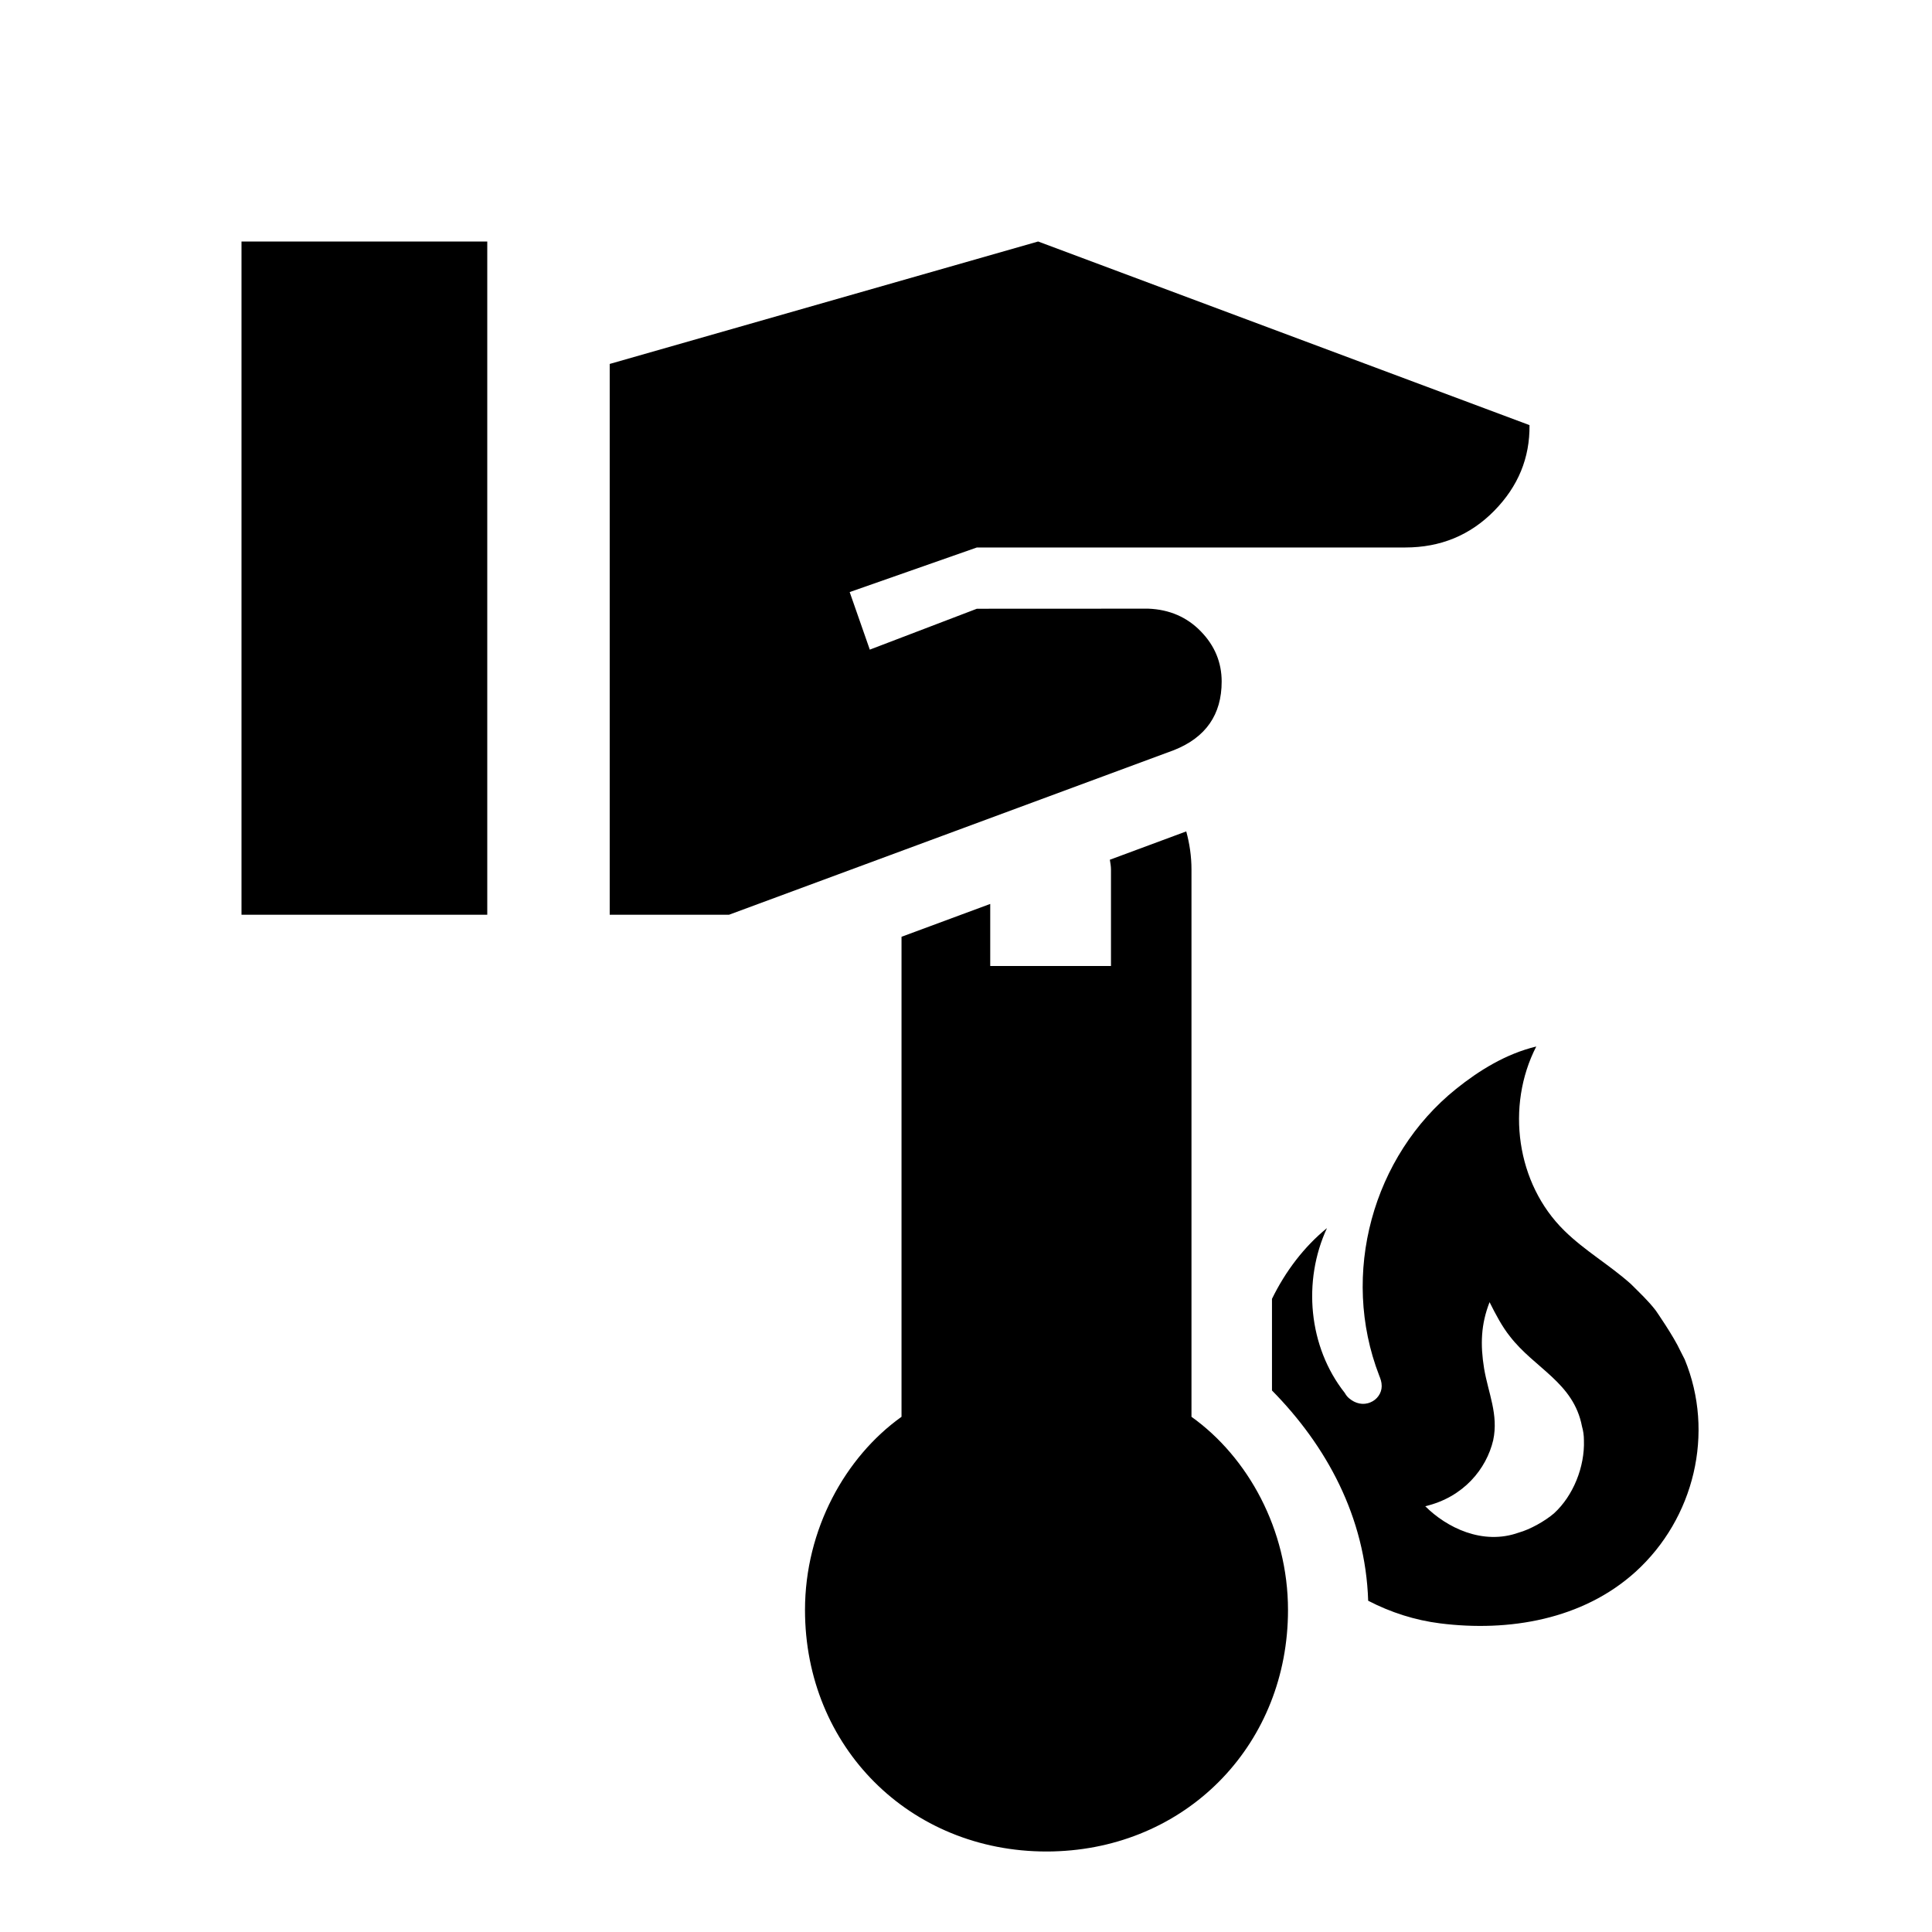
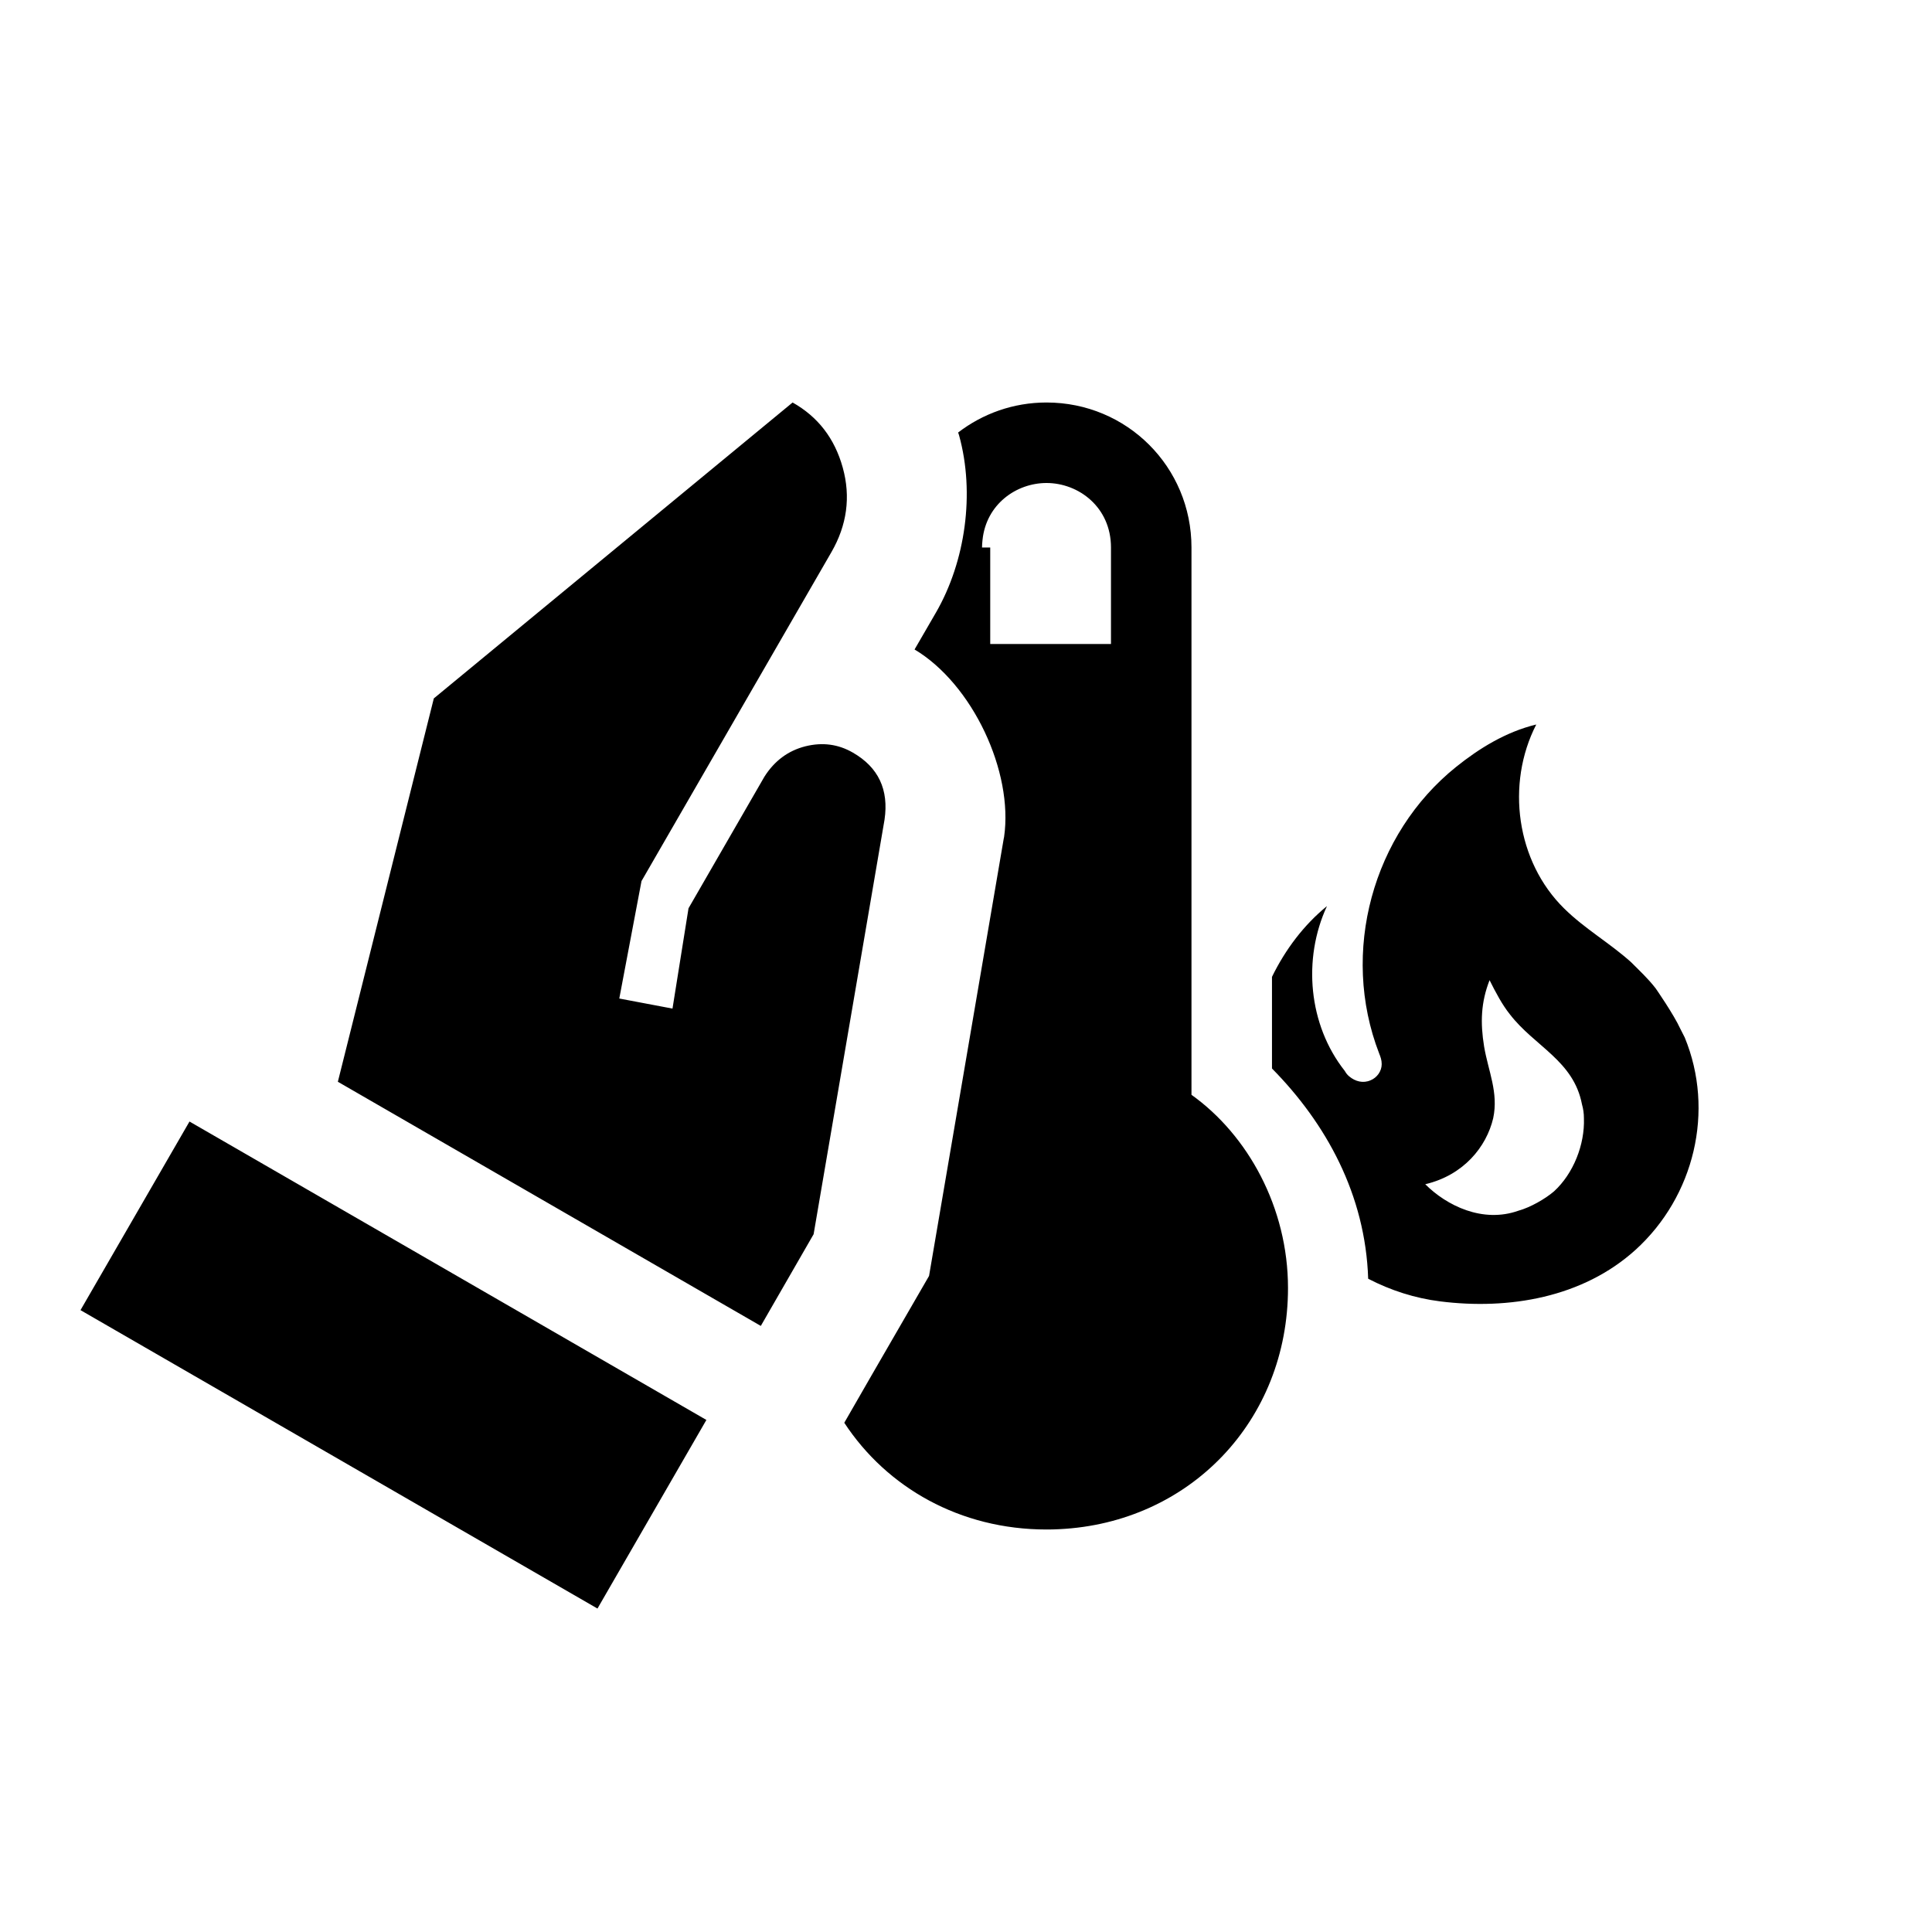
- <svg xmlns="http://www.w3.org/2000/svg" version="1.1" id="tc-hand-thermometer-fire" width="24" height="24" viewBox="0 0 24 24">
+ <svg xmlns="http://www.w3.org/2000/svg" version="1.1" id="mdi-hand-heart" width="24" height="24" viewBox="0 0 24 24">
  <defs id="defs7" />
-   <path id="path849" d="M 3 3 L 3 11.363 L 6.053 11.363 L 6.053 3 L 3 3 z M 12.896 3 L 7.574 4.521 L 7.574 11.363 L 9.057 11.363 L 14.584 9.318 C 14.979 9.161 15.176 8.877 15.176 8.467 C 15.176 8.229 15.09 8.021 14.918 7.844 C 14.746 7.666 14.527 7.571 14.264 7.561 L 12.135 7.562 L 10.805 8.07 L 10.555 7.355 L 12.135 6.801 L 17.457 6.801 C 17.893 6.801 18.262 6.65 18.561 6.346 C 18.86 6.042 19.005 5.687 19 5.281 L 12.896 3 z M 14.736 10.328 L 13.787 10.68 C 13.793 10.719 13.801 10.759 13.801 10.801 L 13.801 12 L 12.301 12 L 12.301 11.229 L 11.199 11.637 L 11.199 17.6 C 10.499 18.1 10 19 10 20 C 10 21.7 11.3 23 13 23 C 13.053 23 13.106 22.999 13.158 22.996 C 14.78 22.918 16 21.647 16 20 C 16 19 15.501 18.1 14.801 17.6 L 14.801 10.801 C 14.801 10.637 14.777 10.478 14.736 10.328 z M 19.084 13 C 18.704 13.092 18.372 13.299 18.088 13.527 C 17.052 14.359 16.645 15.828 17.133 17.088 C 17.149 17.128 17.164 17.167 17.164 17.219 C 17.164 17.307 17.105 17.388 17.025 17.42 C 16.933 17.46 16.836 17.435 16.76 17.371 C 16.736 17.351 16.721 17.331 16.705 17.303 C 16.253 16.731 16.18 15.912 16.484 15.256 C 16.197 15.49 15.967 15.795 15.801 16.135 L 15.801 17.273 C 16.474 17.956 16.962 18.84 16.996 19.885 C 17.275 20.03 17.578 20.127 17.889 20.166 C 18.745 20.274 19.661 20.119 20.316 19.527 C 21.048 18.863 21.304 17.799 20.928 16.887 L 20.875 16.783 C 20.791 16.599 20.568 16.279 20.568 16.279 C 20.476 16.159 20.364 16.055 20.26 15.951 C 19.992 15.711 19.688 15.539 19.432 15.287 C 18.836 14.703 18.704 13.74 19.084 13 z M 18.504 16.176 C 18.58 16.328 18.66 16.48 18.756 16.6 C 19.064 17 19.548 17.175 19.652 17.719 C 19.668 17.775 19.676 17.831 19.676 17.891 C 19.688 18.219 19.545 18.579 19.305 18.799 C 19.193 18.895 19.009 18.999 18.865 19.039 C 18.417 19.199 17.969 18.975 17.705 18.711 C 18.181 18.599 18.465 18.247 18.549 17.891 C 18.617 17.571 18.488 17.308 18.436 17 C 18.388 16.704 18.396 16.452 18.504 16.176 z " />
+   <path id="path2581" style="color:#000000;fill:#000000;stroke-width:3;-inkscape-stroke:none" d="M 9.846 5 L 5.389 8.676 L 4.197 13.438 L 9.451 16.471 L 10.107 15.332 L 10.988 10.182 C 11.043 9.808 10.911 9.532 10.596 9.35 C 10.413 9.244 10.217 9.218 10.004 9.271 C 9.791 9.325 9.621 9.451 9.496 9.648 L 8.553 11.283 L 8.354 12.529 L 7.693 12.404 L 7.969 10.945 L 10.328 6.859 C 10.521 6.525 10.57 6.173 10.469 5.809 C 10.368 5.444 10.159 5.176 9.846 5 z M 13 5 C 12.585 5 12.206 5.14 11.902 5.373 C 11.906 5.385 11.911 5.396 11.914 5.408 C 12.113 6.127 11.993 6.975 11.627 7.609 L 11.361 8.068 C 12.081 8.498 12.591 9.587 12.473 10.398 L 12.469 10.416 L 11.541 15.85 L 10.824 17.09 L 10.488 17.674 C 11.017 18.481 11.928 19 13 19 C 13.053 19 13.106 18.999 13.158 18.996 C 14.78 18.918 16 17.647 16 16 C 16 15 15.501 14.1 14.801 13.6 L 14.801 6.801 C 14.801 5.801 14 5 13 5 z M 13 6 C 13.4 6 13.801 6.301 13.801 6.801 L 13.801 8 L 12.301 8 L 12.301 6.801 L 12.199 6.801 C 12.199 6.77 12.202 6.739 12.205 6.709 C 12.25 6.264 12.625 6 13 6 z M 19.084 9 C 18.704 9.092 18.372 9.299 18.088 9.527 C 17.052 10.359 16.645 11.828 17.133 13.088 C 17.149 13.128 17.164 13.167 17.164 13.219 C 17.164 13.307 17.105 13.388 17.025 13.42 C 16.933 13.46 16.836 13.435 16.76 13.371 C 16.736 13.351 16.721 13.331 16.705 13.303 C 16.253 12.731 16.18 11.912 16.484 11.256 C 16.197 11.49 15.967 11.795 15.801 12.135 L 15.801 13.273 C 16.474 13.956 16.962 14.84 16.996 15.885 C 17.275 16.03 17.578 16.127 17.889 16.166 C 18.745 16.274 19.661 16.119 20.316 15.527 C 21.048 14.863 21.304 13.799 20.928 12.887 L 20.875 12.783 C 20.791 12.599 20.568 12.279 20.568 12.279 C 20.476 12.159 20.364 12.055 20.26 11.951 C 19.992 11.711 19.688 11.539 19.432 11.287 C 18.836 10.703 18.704 9.74 19.084 9 z M 18.504 12.176 C 18.58 12.328 18.66 12.48 18.756 12.6 C 19.064 13 19.548 13.175 19.652 13.719 C 19.668 13.775 19.676 13.831 19.676 13.891 C 19.688 14.219 19.545 14.579 19.305 14.799 C 19.193 14.895 19.009 14.999 18.865 15.039 C 18.417 15.199 17.969 14.975 17.705 14.711 C 18.181 14.599 18.465 14.247 18.549 13.891 C 18.617 13.571 18.488 13.308 18.436 13 C 18.388 12.704 18.396 12.452 18.504 12.176 z M 2.354 13.932 L 1 16.275 L 7.422 19.982 L 8.775 17.639 L 2.354 13.932 z " />
</svg>
